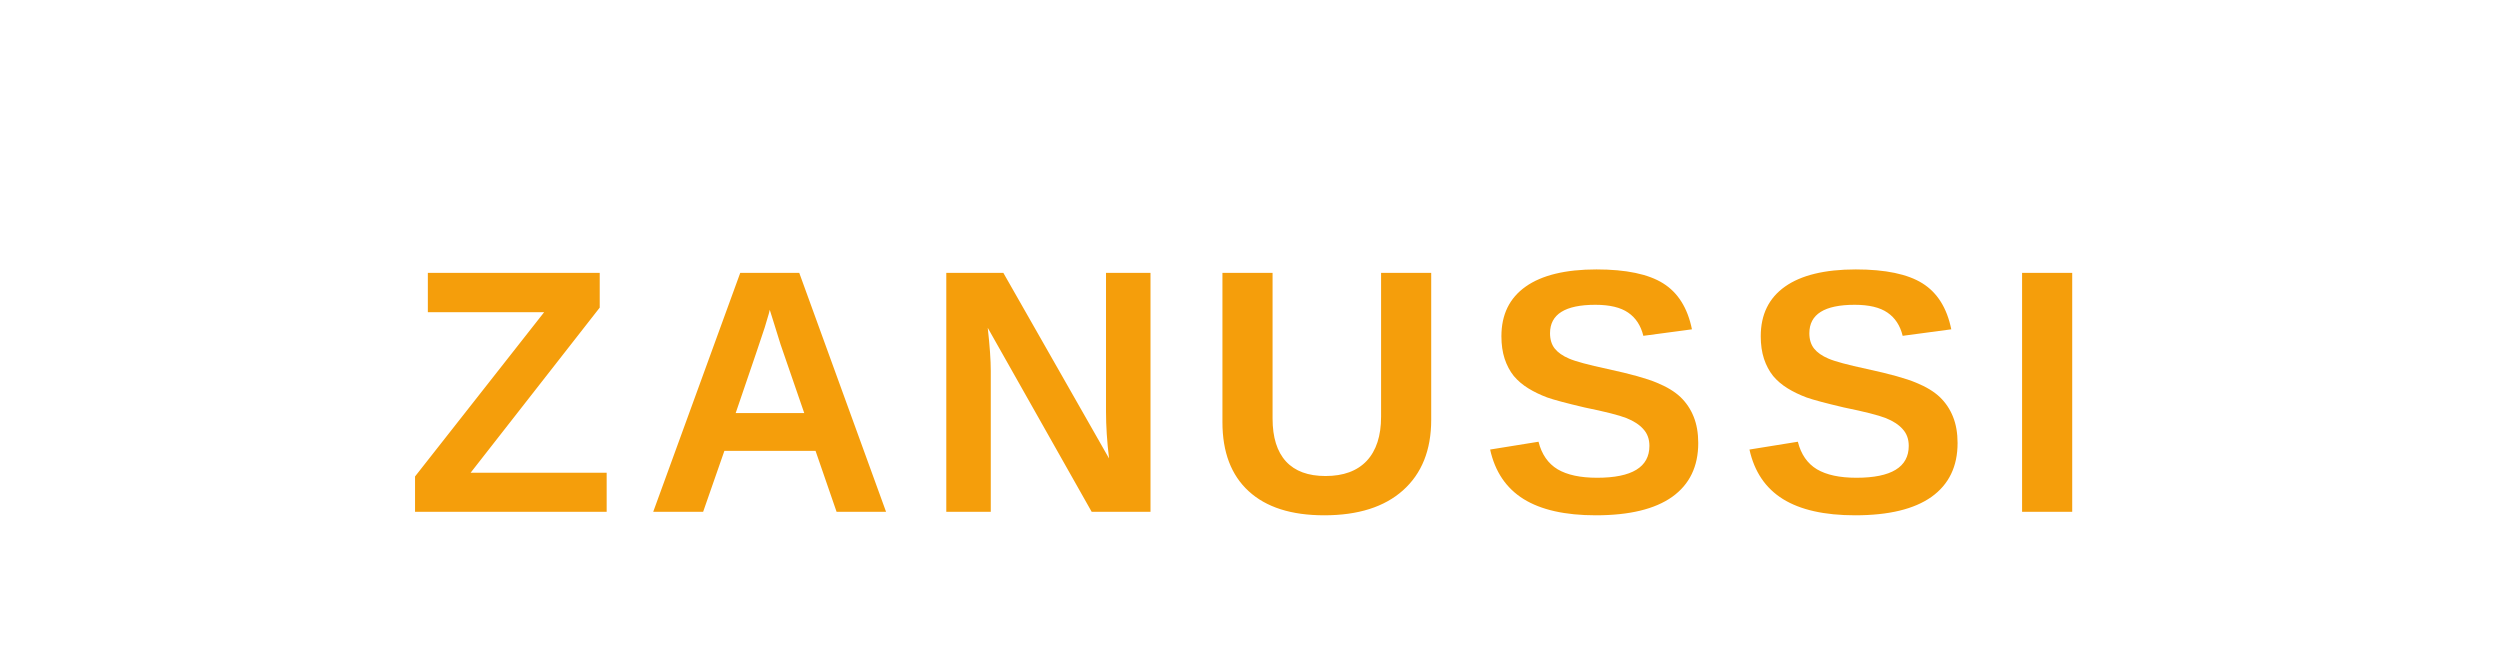
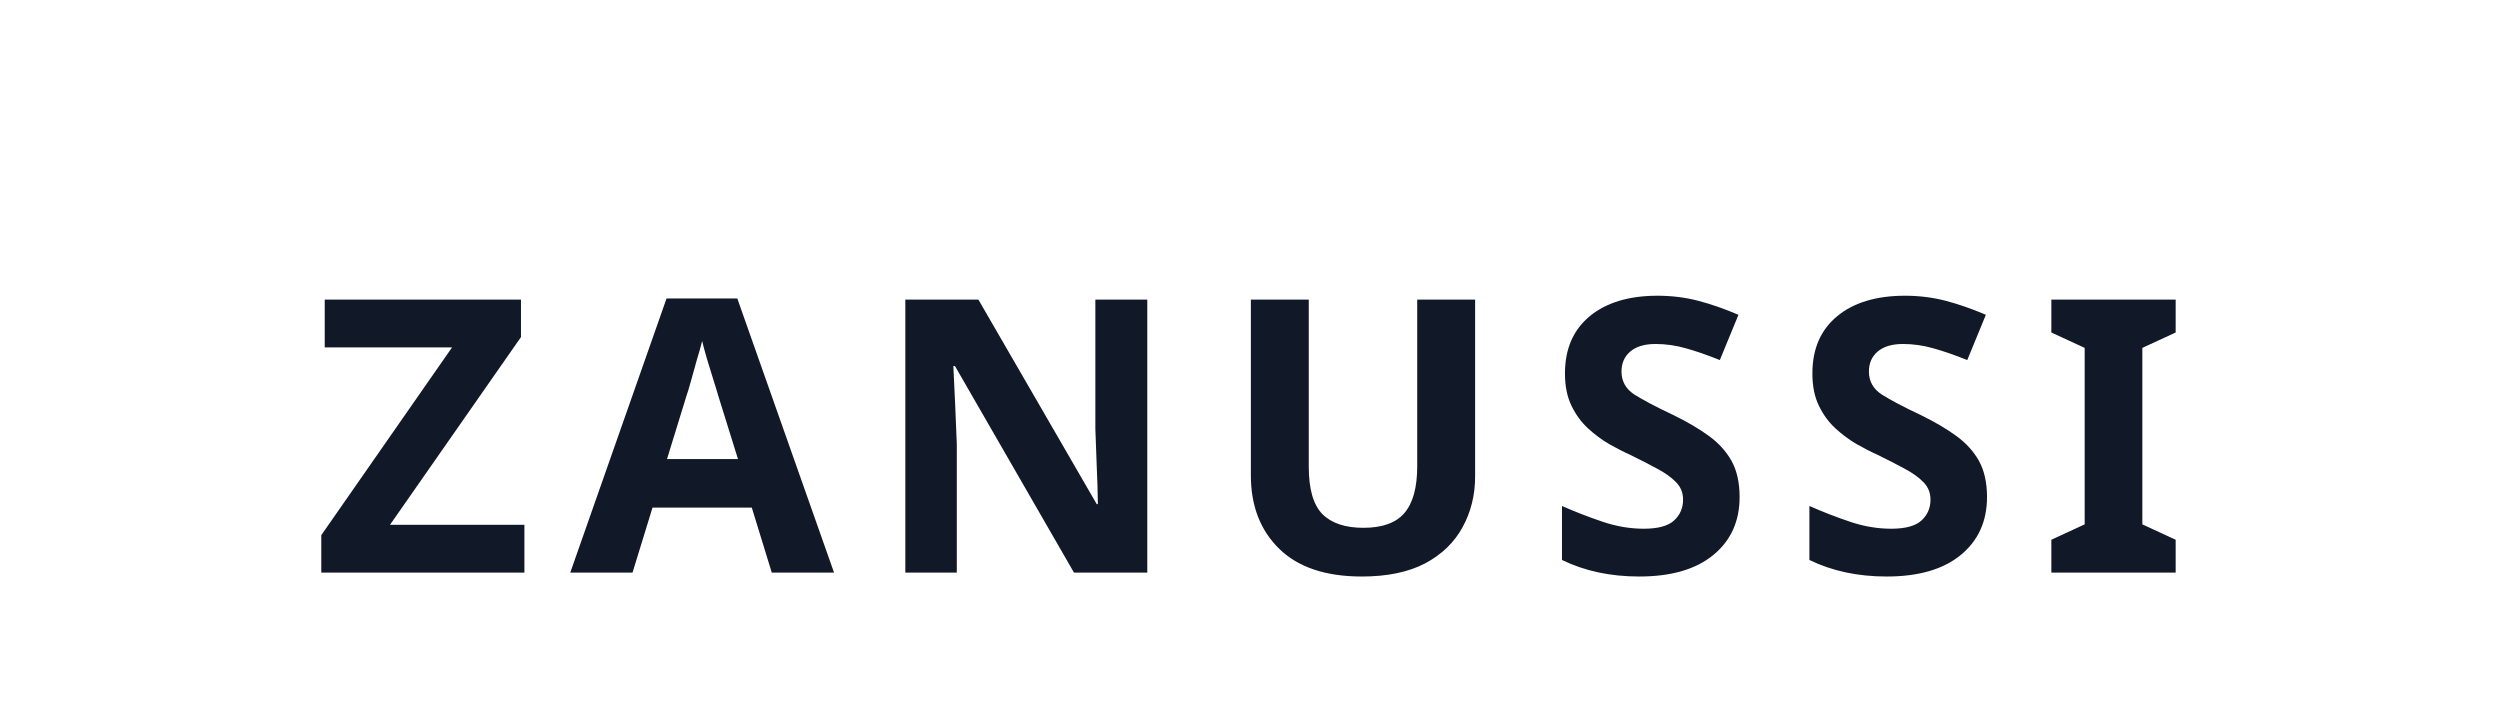
- <svg xmlns="http://www.w3.org/2000/svg" viewBox="0 0 180 48">
-   <text x="50%" y="62%" dominant-baseline="middle" text-anchor="middle" font-family="'Outfit', 'Helvetica Neue', Arial, sans-serif" font-weight="900" font-size="25" letter-spacing="2" fill="#F59E0B">ZANUSSI</text>
+ <svg xmlns="http://www.w3.org/2000/svg" viewBox="0 0 170 48" fill="none">
+   <text x="50%" y="62%" dominant-baseline="middle" text-anchor="middle" font-family="'Outfit', 'Impact', sans-serif" font-weight="900" font-size="26" letter-spacing="2.5" fill="#111827">ZANUSSI</text>
</svg>
